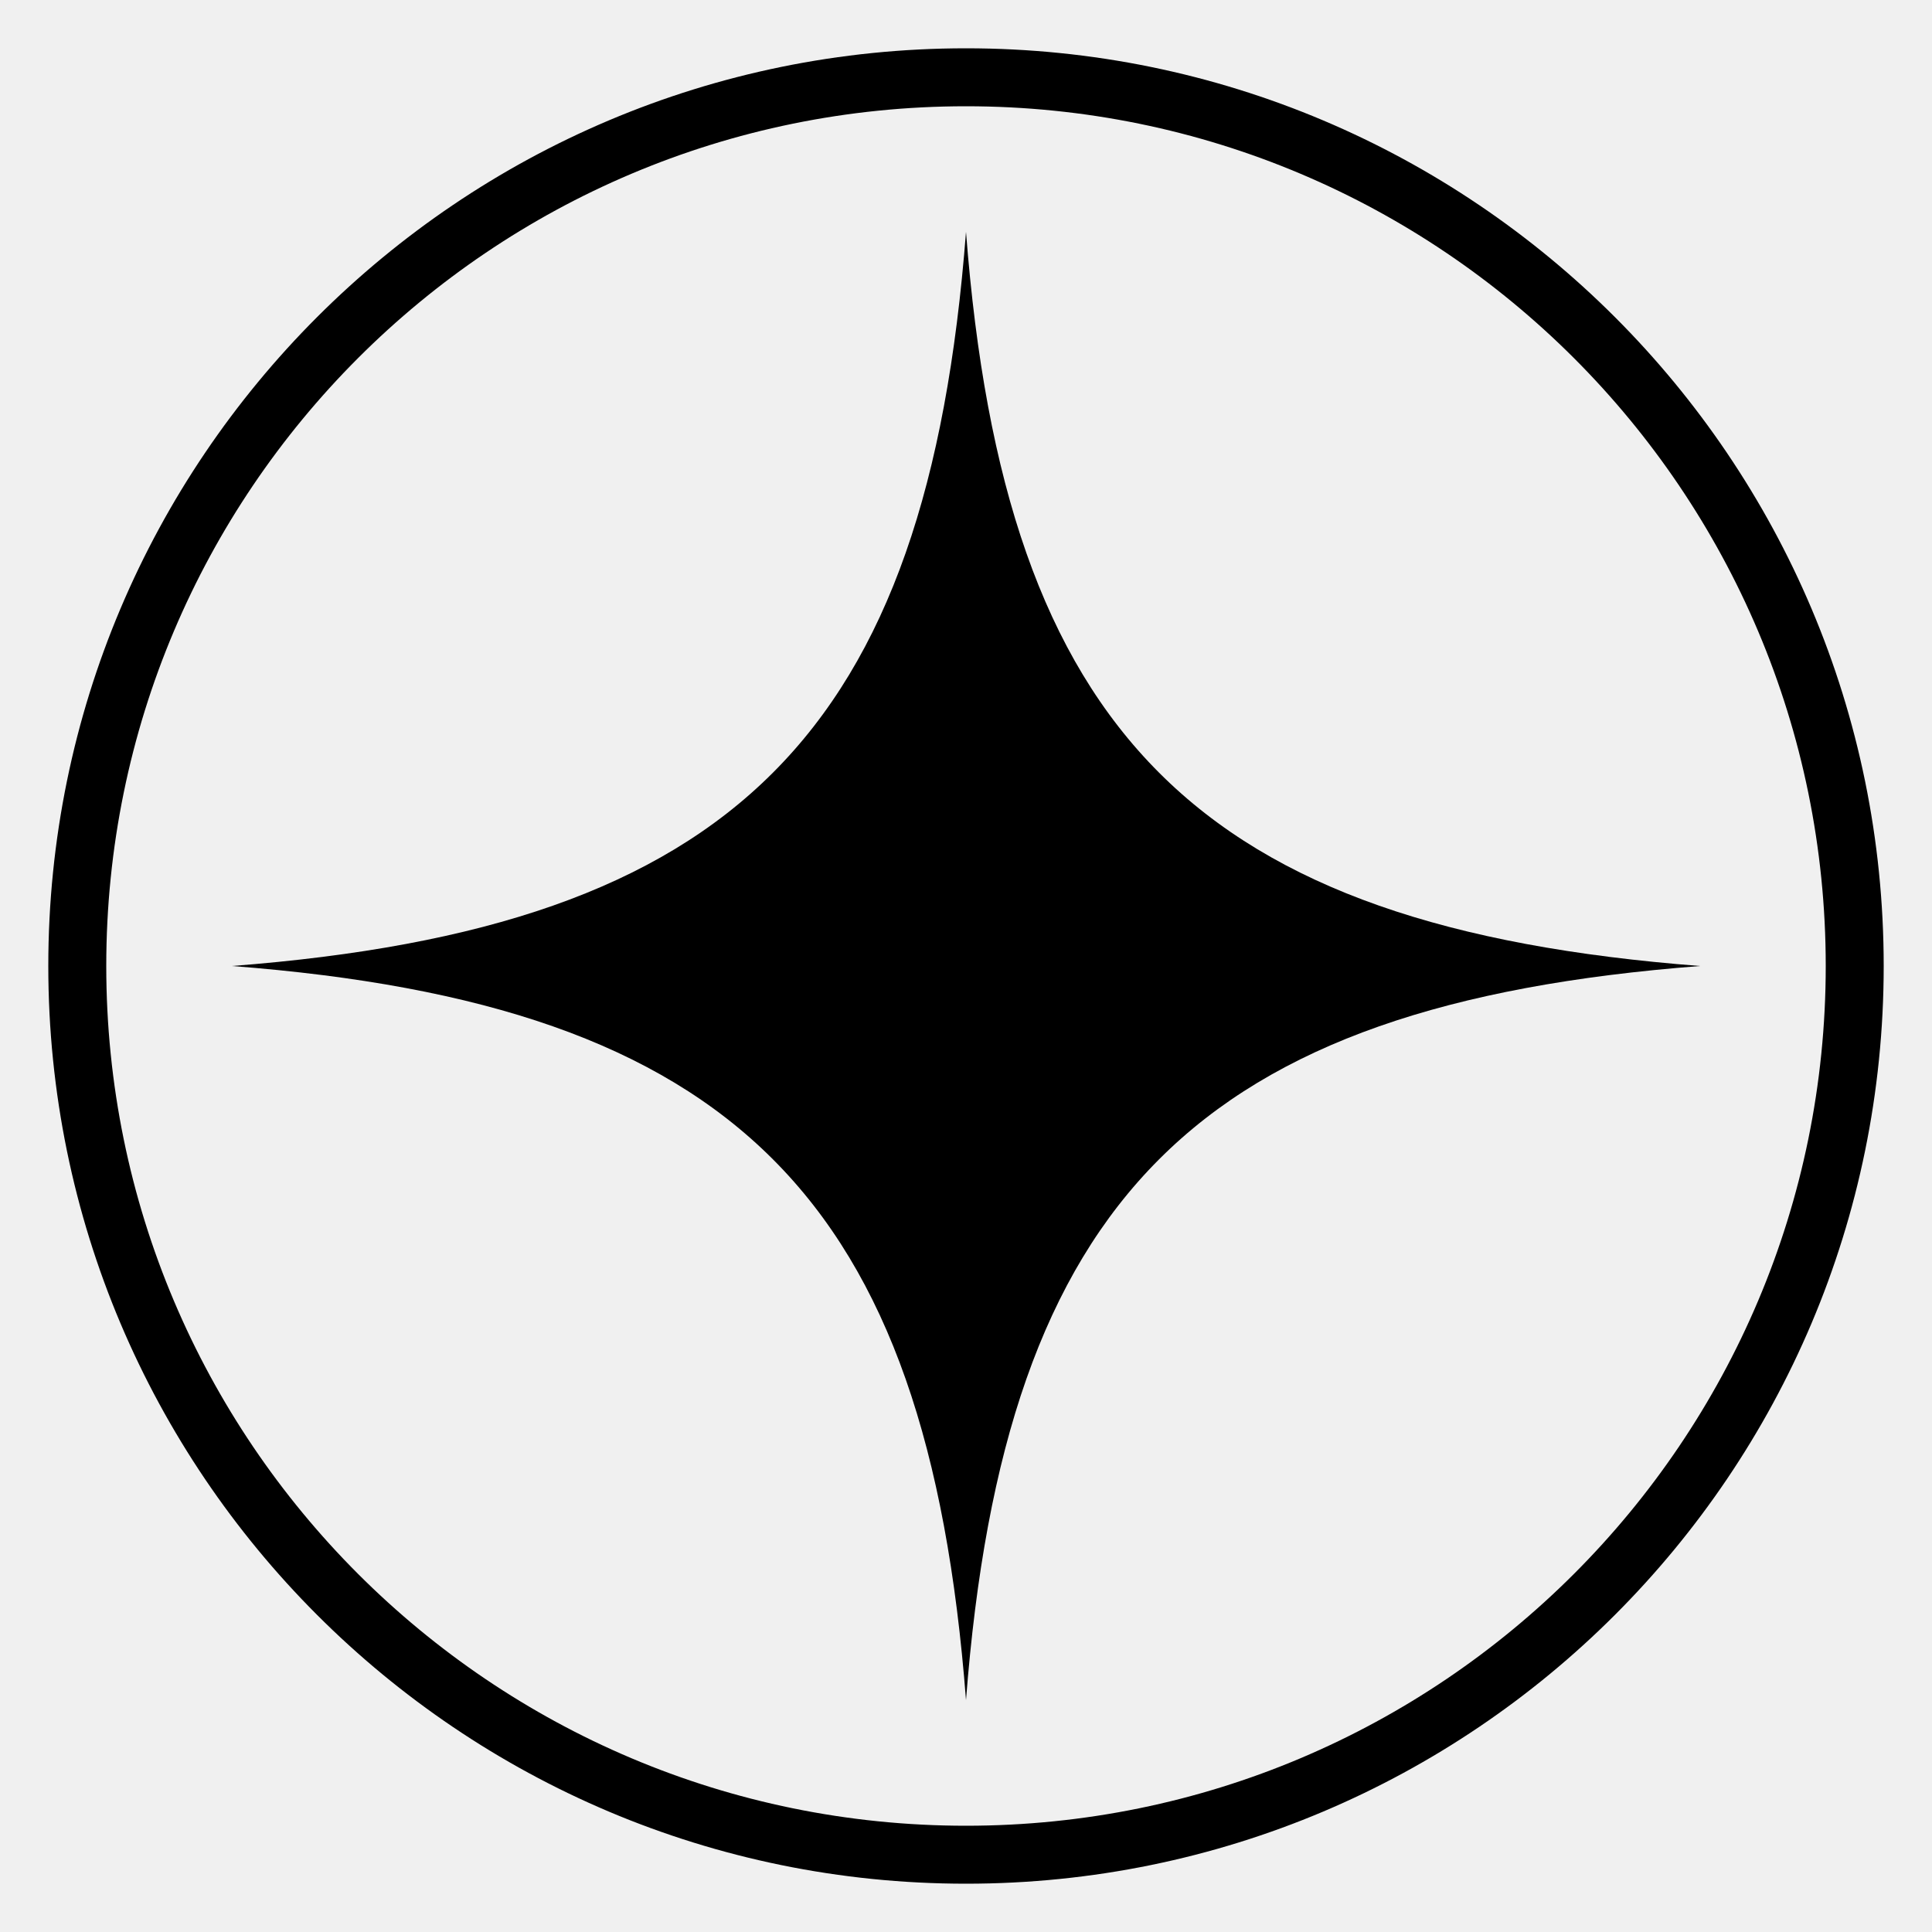
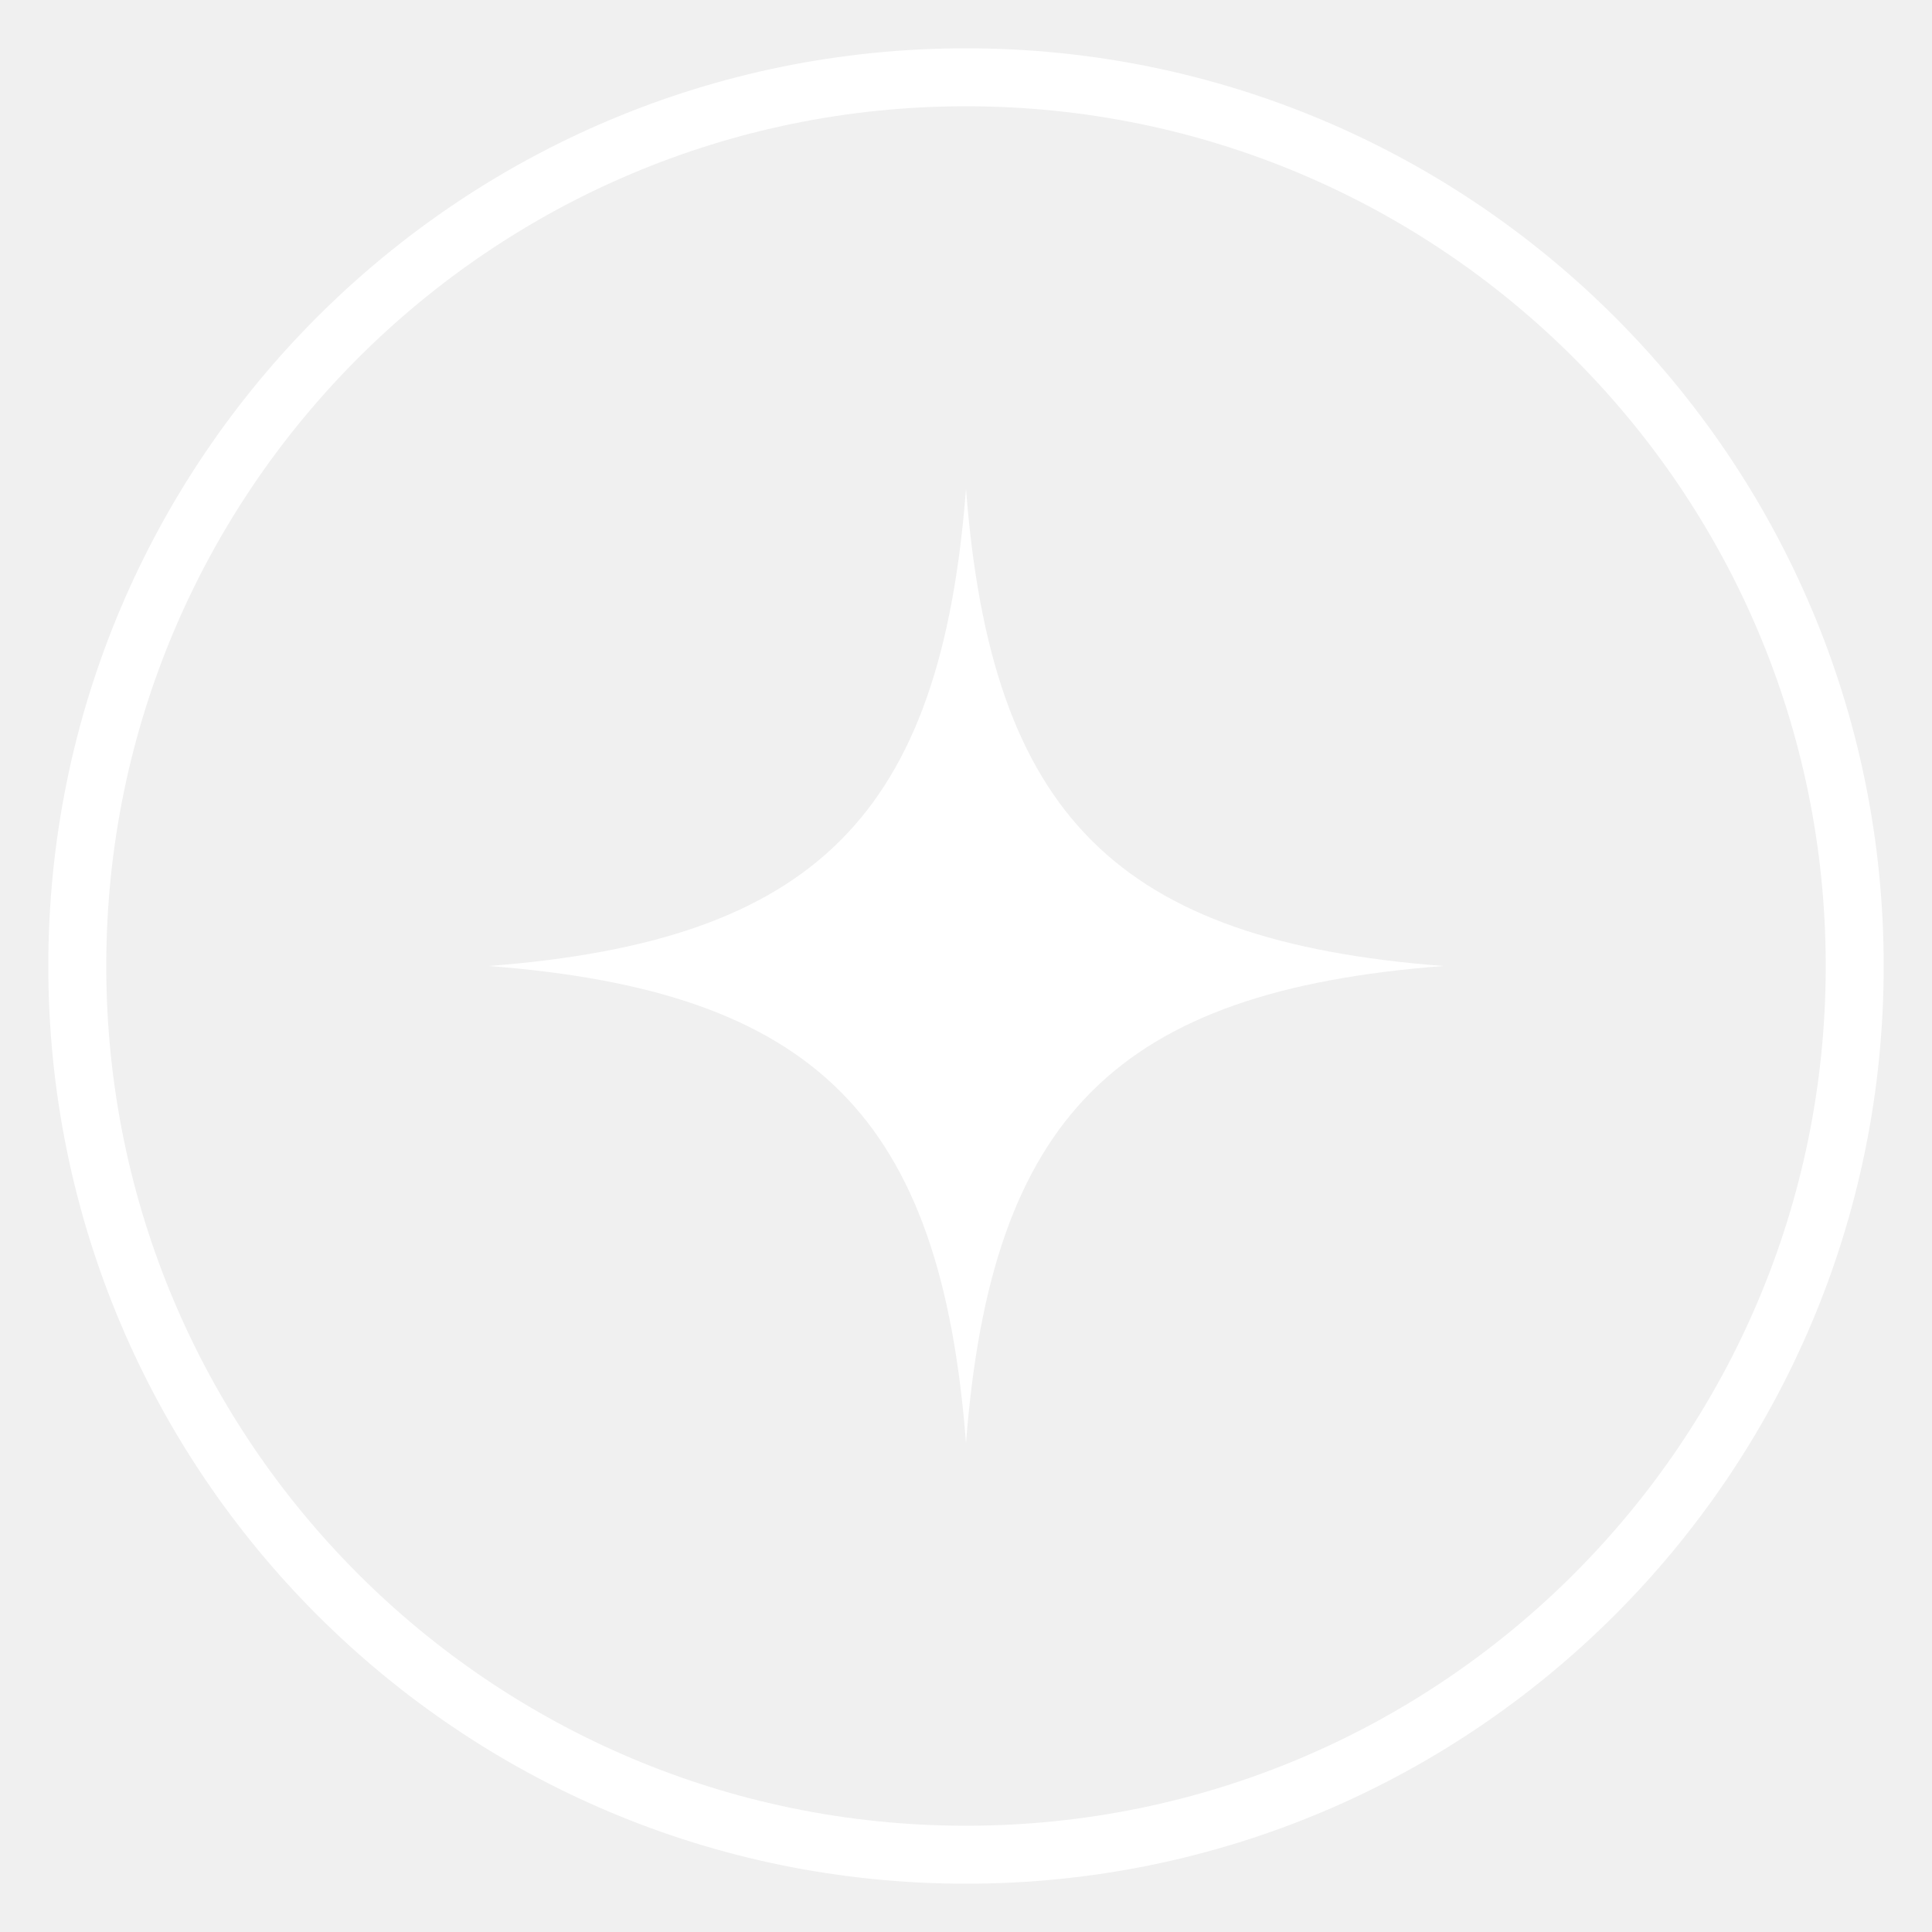
- <svg xmlns="http://www.w3.org/2000/svg" viewBox="0 0 100 100" fill="currentColor">
-   <circle cx="50" cy="50" r="46" fill="none" stroke="currentColor" stroke-width="3" />
-   <path d="M50 12 C52 38, 62 48, 88 50 C62 52, 52 62, 50 88 C48 62, 38 52, 12 50 C38 48, 48 38, 50 12Z" />
+ <svg xmlns="http://www.w3.org/2000/svg" viewBox="0 0 100 100" fill="white">
+   <circle cx="50" cy="50" r="46" fill="none" stroke="white" stroke-width="3" />
+   <g transform="translate(50, 50) scale(0.65) translate(-50, -50)">
+     <path d="M50 12 C52 38, 62 48, 88 50 C62 52, 52 62, 50 88 C48 62, 38 52, 12 50 C38 48, 48 38, 50 12Z" />
+   </g>
</svg>
